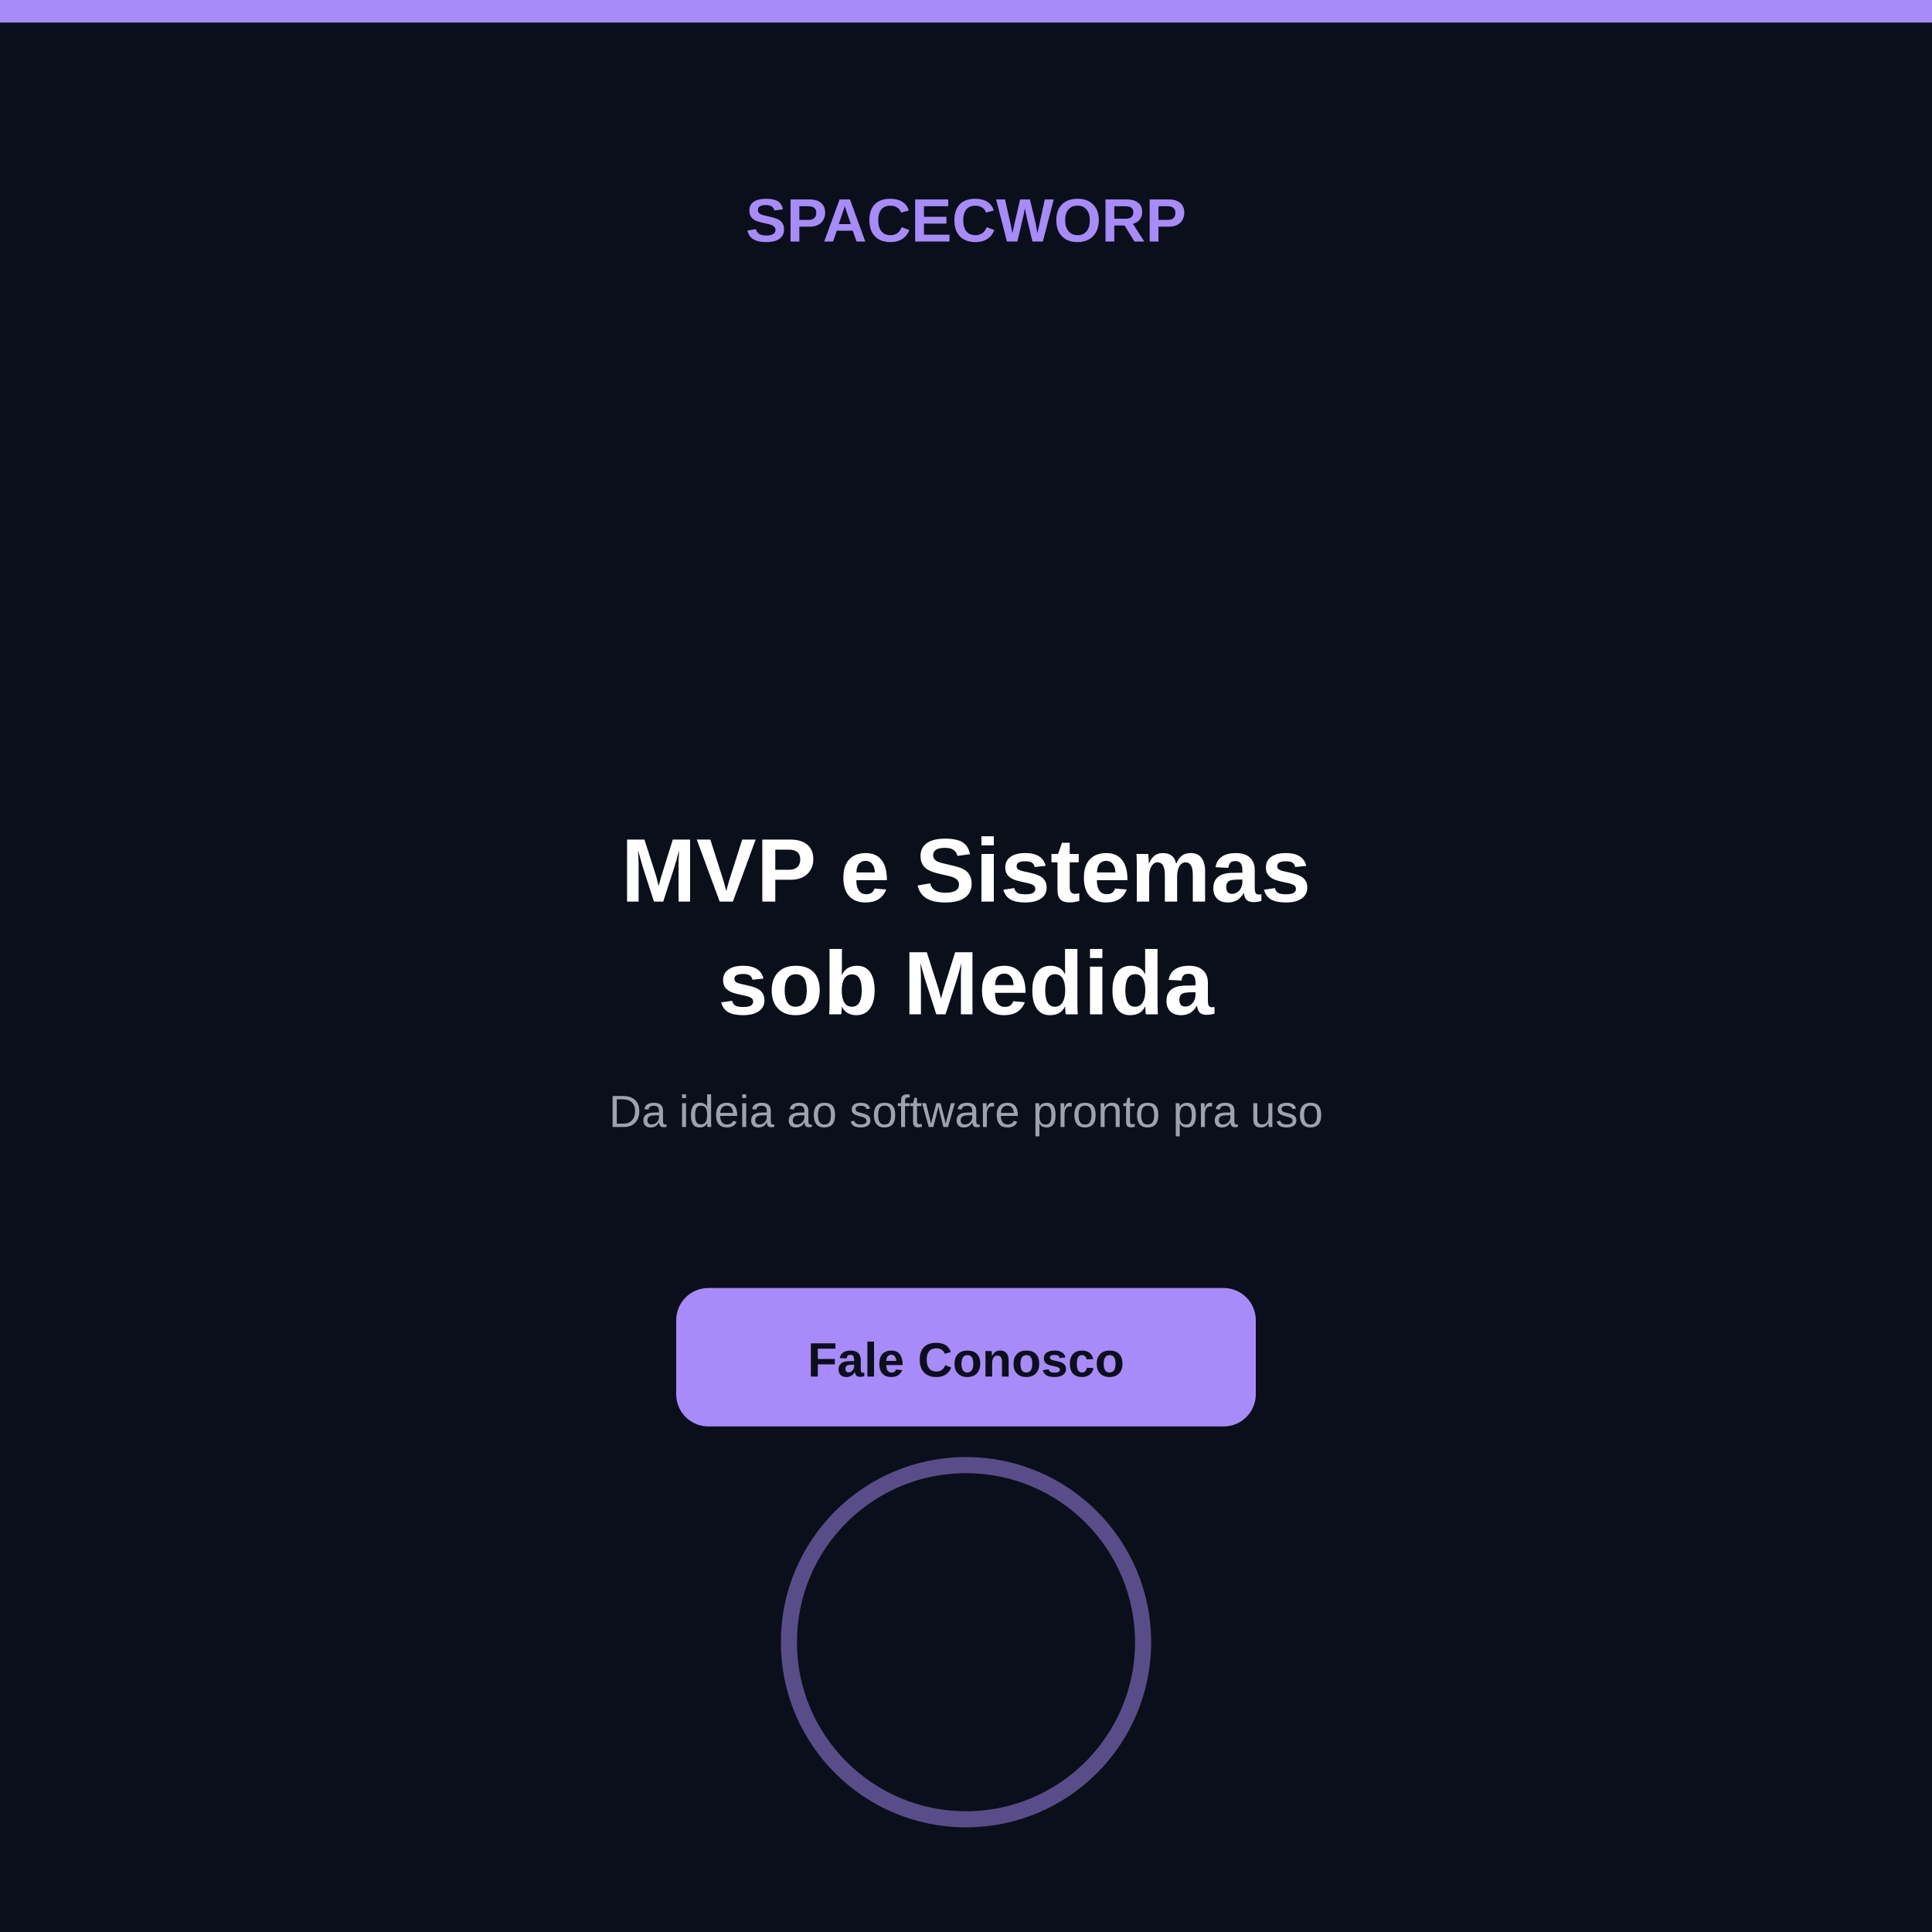
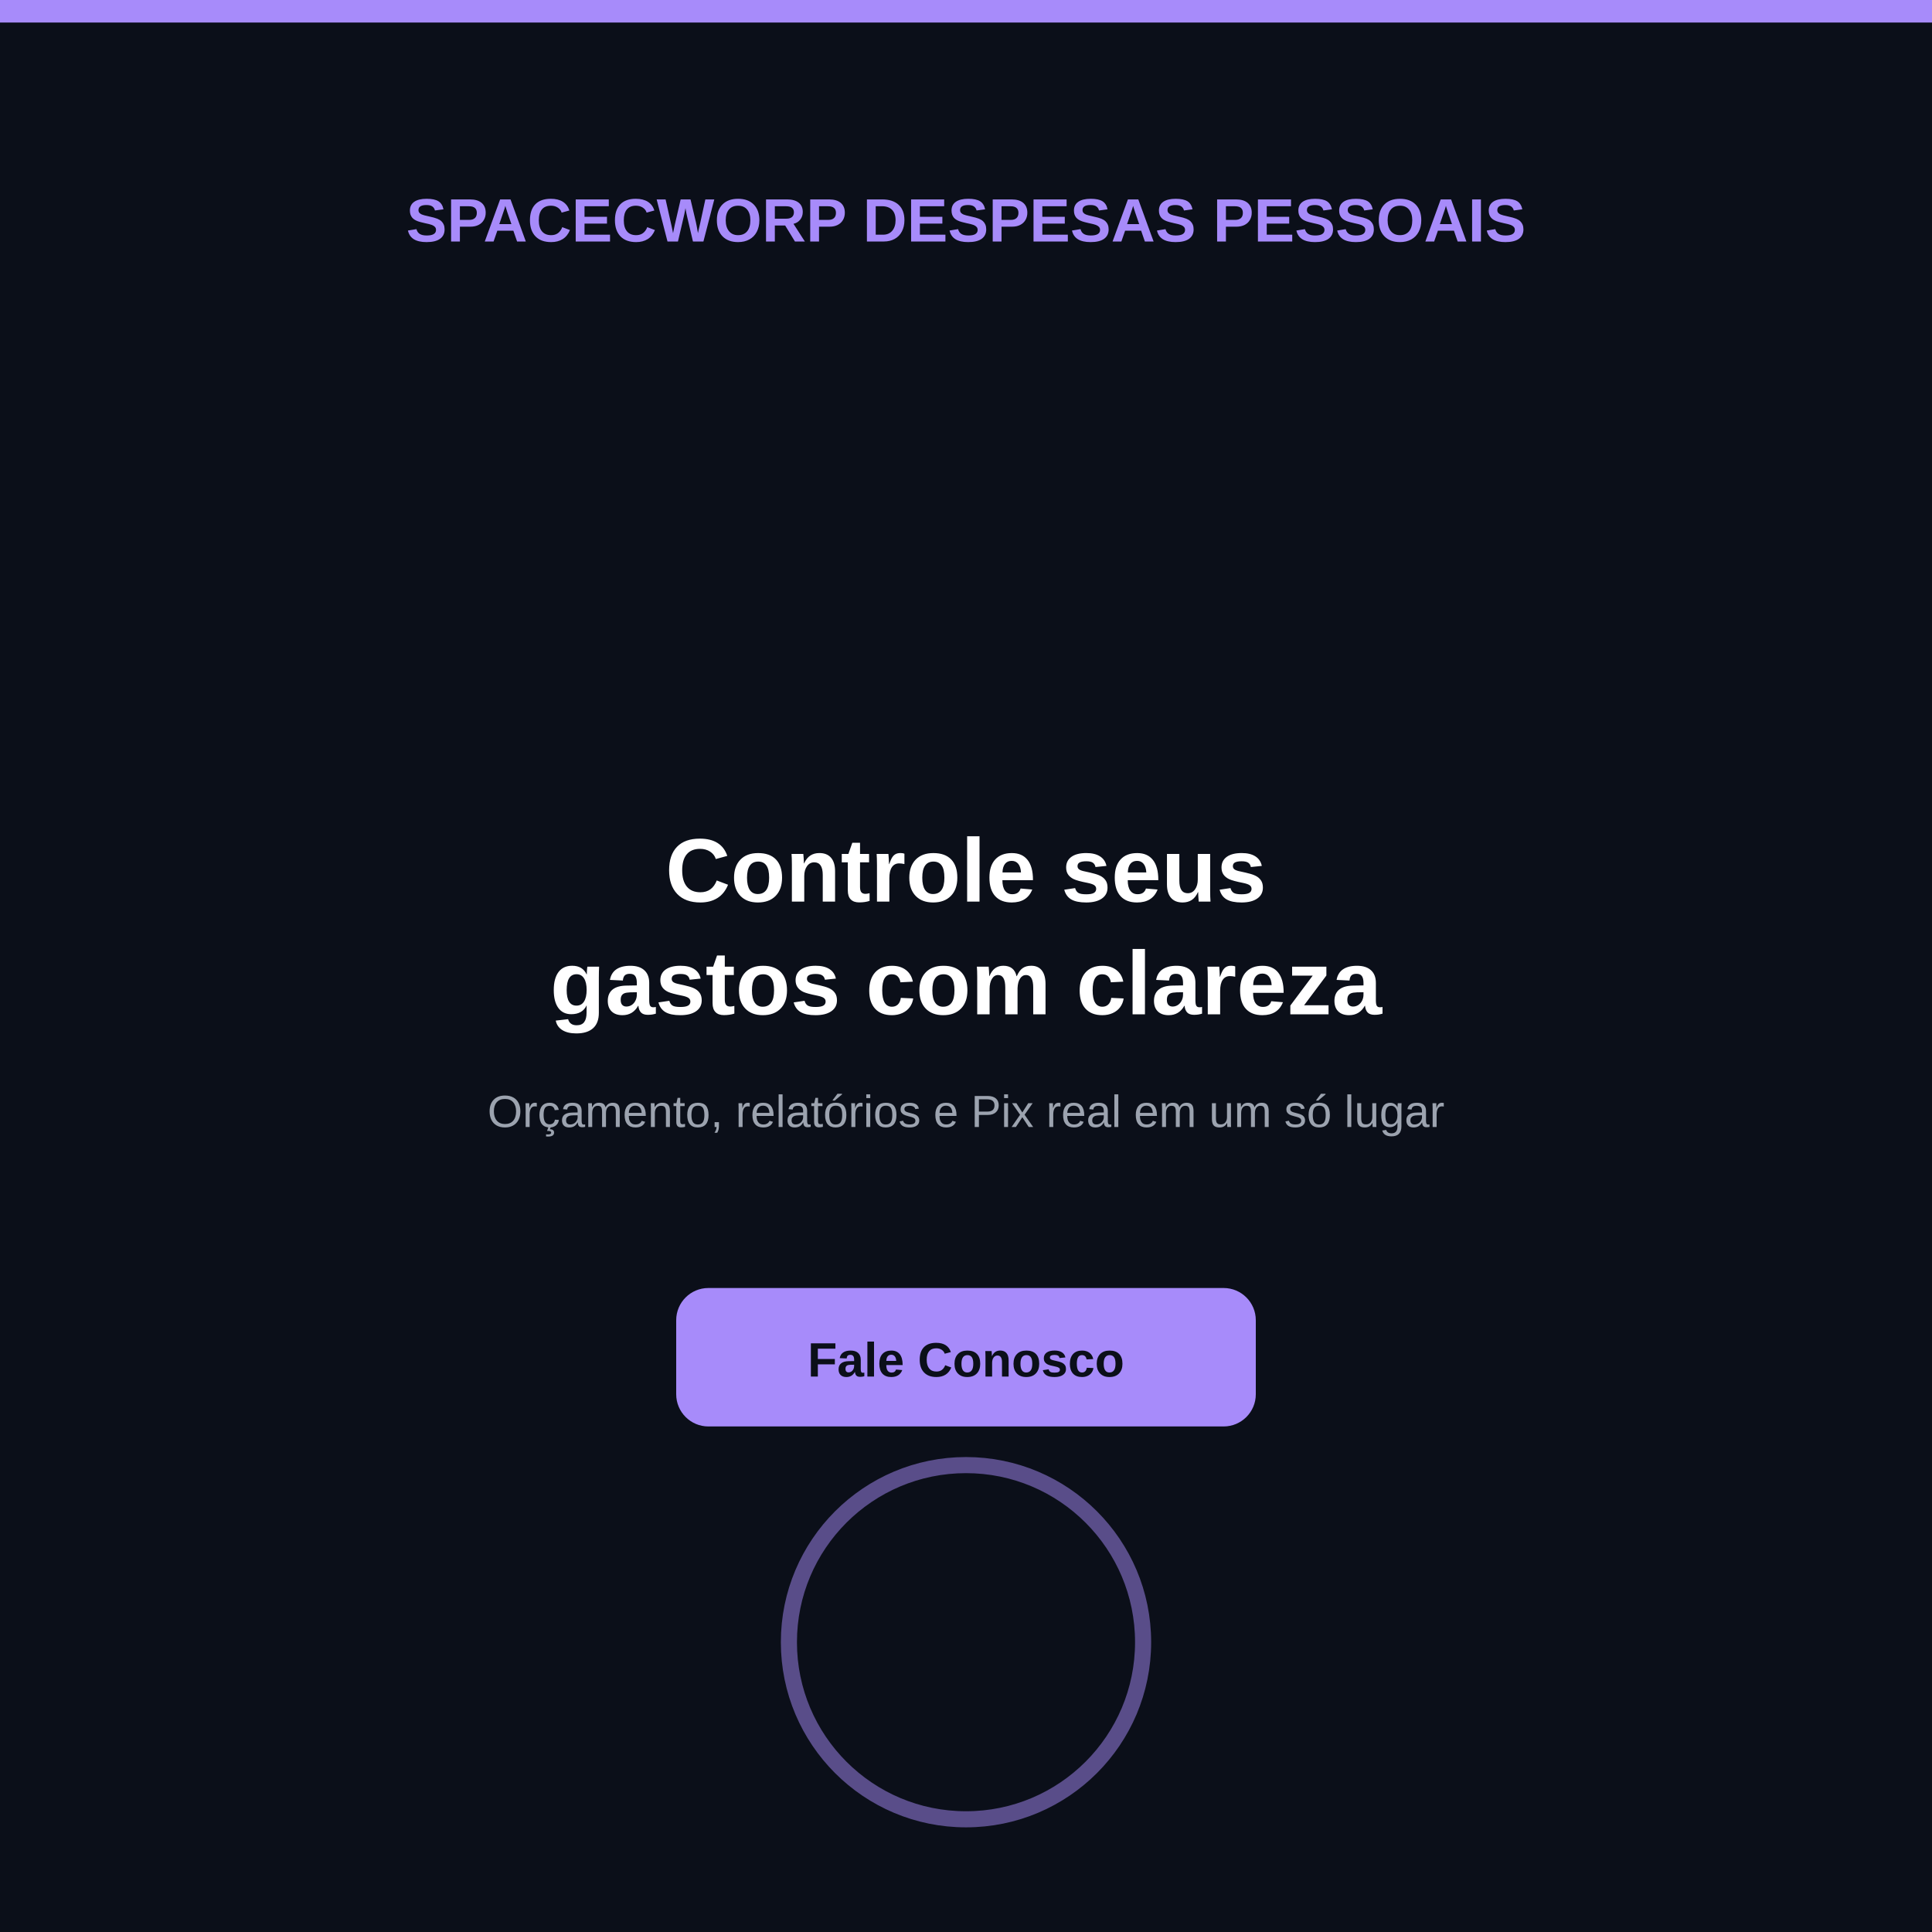
<svg xmlns="http://www.w3.org/2000/svg" width="1200" height="1200" viewBox="0 0 1200 1200">
  <rect width="1200" height="1200" fill="#0b0f19" />
  <rect x="0" y="0" width="1200" height="14" fill="#a78bfa" />
-   <text x="600" y="150" font-family="Arial, sans-serif" font-size="38" font-weight="800" fill="#a78bfa" text-anchor="middle">SPACECWORP</text>
-   <text x="600" y="560" font-family="Arial, sans-serif" font-size="56" font-weight="800" fill="#ffffff" text-anchor="middle">MVP e Sistemas</text>
-   <text x="600" y="630" font-family="Arial, sans-serif" font-size="56" font-weight="800" fill="#ffffff" text-anchor="middle">sob Medida</text>
-   <text x="600" y="700" font-family="Arial, sans-serif" font-size="28" fill="#9ca3af" text-anchor="middle">Da ideia ao software pronto pra uso</text>
+   <text x="600" y="150" font-family="Arial, sans-serif" font-size="38" font-weight="800" fill="#a78bfa" text-anchor="middle">SPACECWORP DESPESAS PESSOAIS</text>
+   <text x="600" y="560" font-family="Arial, sans-serif" font-size="56" font-weight="800" fill="#ffffff" text-anchor="middle">Controle seus</text>
+   <text x="600" y="630" font-family="Arial, sans-serif" font-size="56" font-weight="800" fill="#ffffff" text-anchor="middle">gastos com clareza</text>
+   <text x="600" y="700" font-family="Arial, sans-serif" font-size="28" fill="#9ca3af" text-anchor="middle">Orçamento, relatórios e Pix real em um só lugar</text>
  <rect x="420" y="800" width="360" height="86" rx="20" fill="#a78bfa" />
  <text x="600" y="855" font-family="Arial, sans-serif" font-size="30" font-weight="700" fill="#0b0f19" text-anchor="middle">Fale Conosco</text>
  <circle cx="600" cy="1020" r="110" fill="none" stroke="#a78bfa" stroke-width="10" opacity="0.5" />
</svg>
